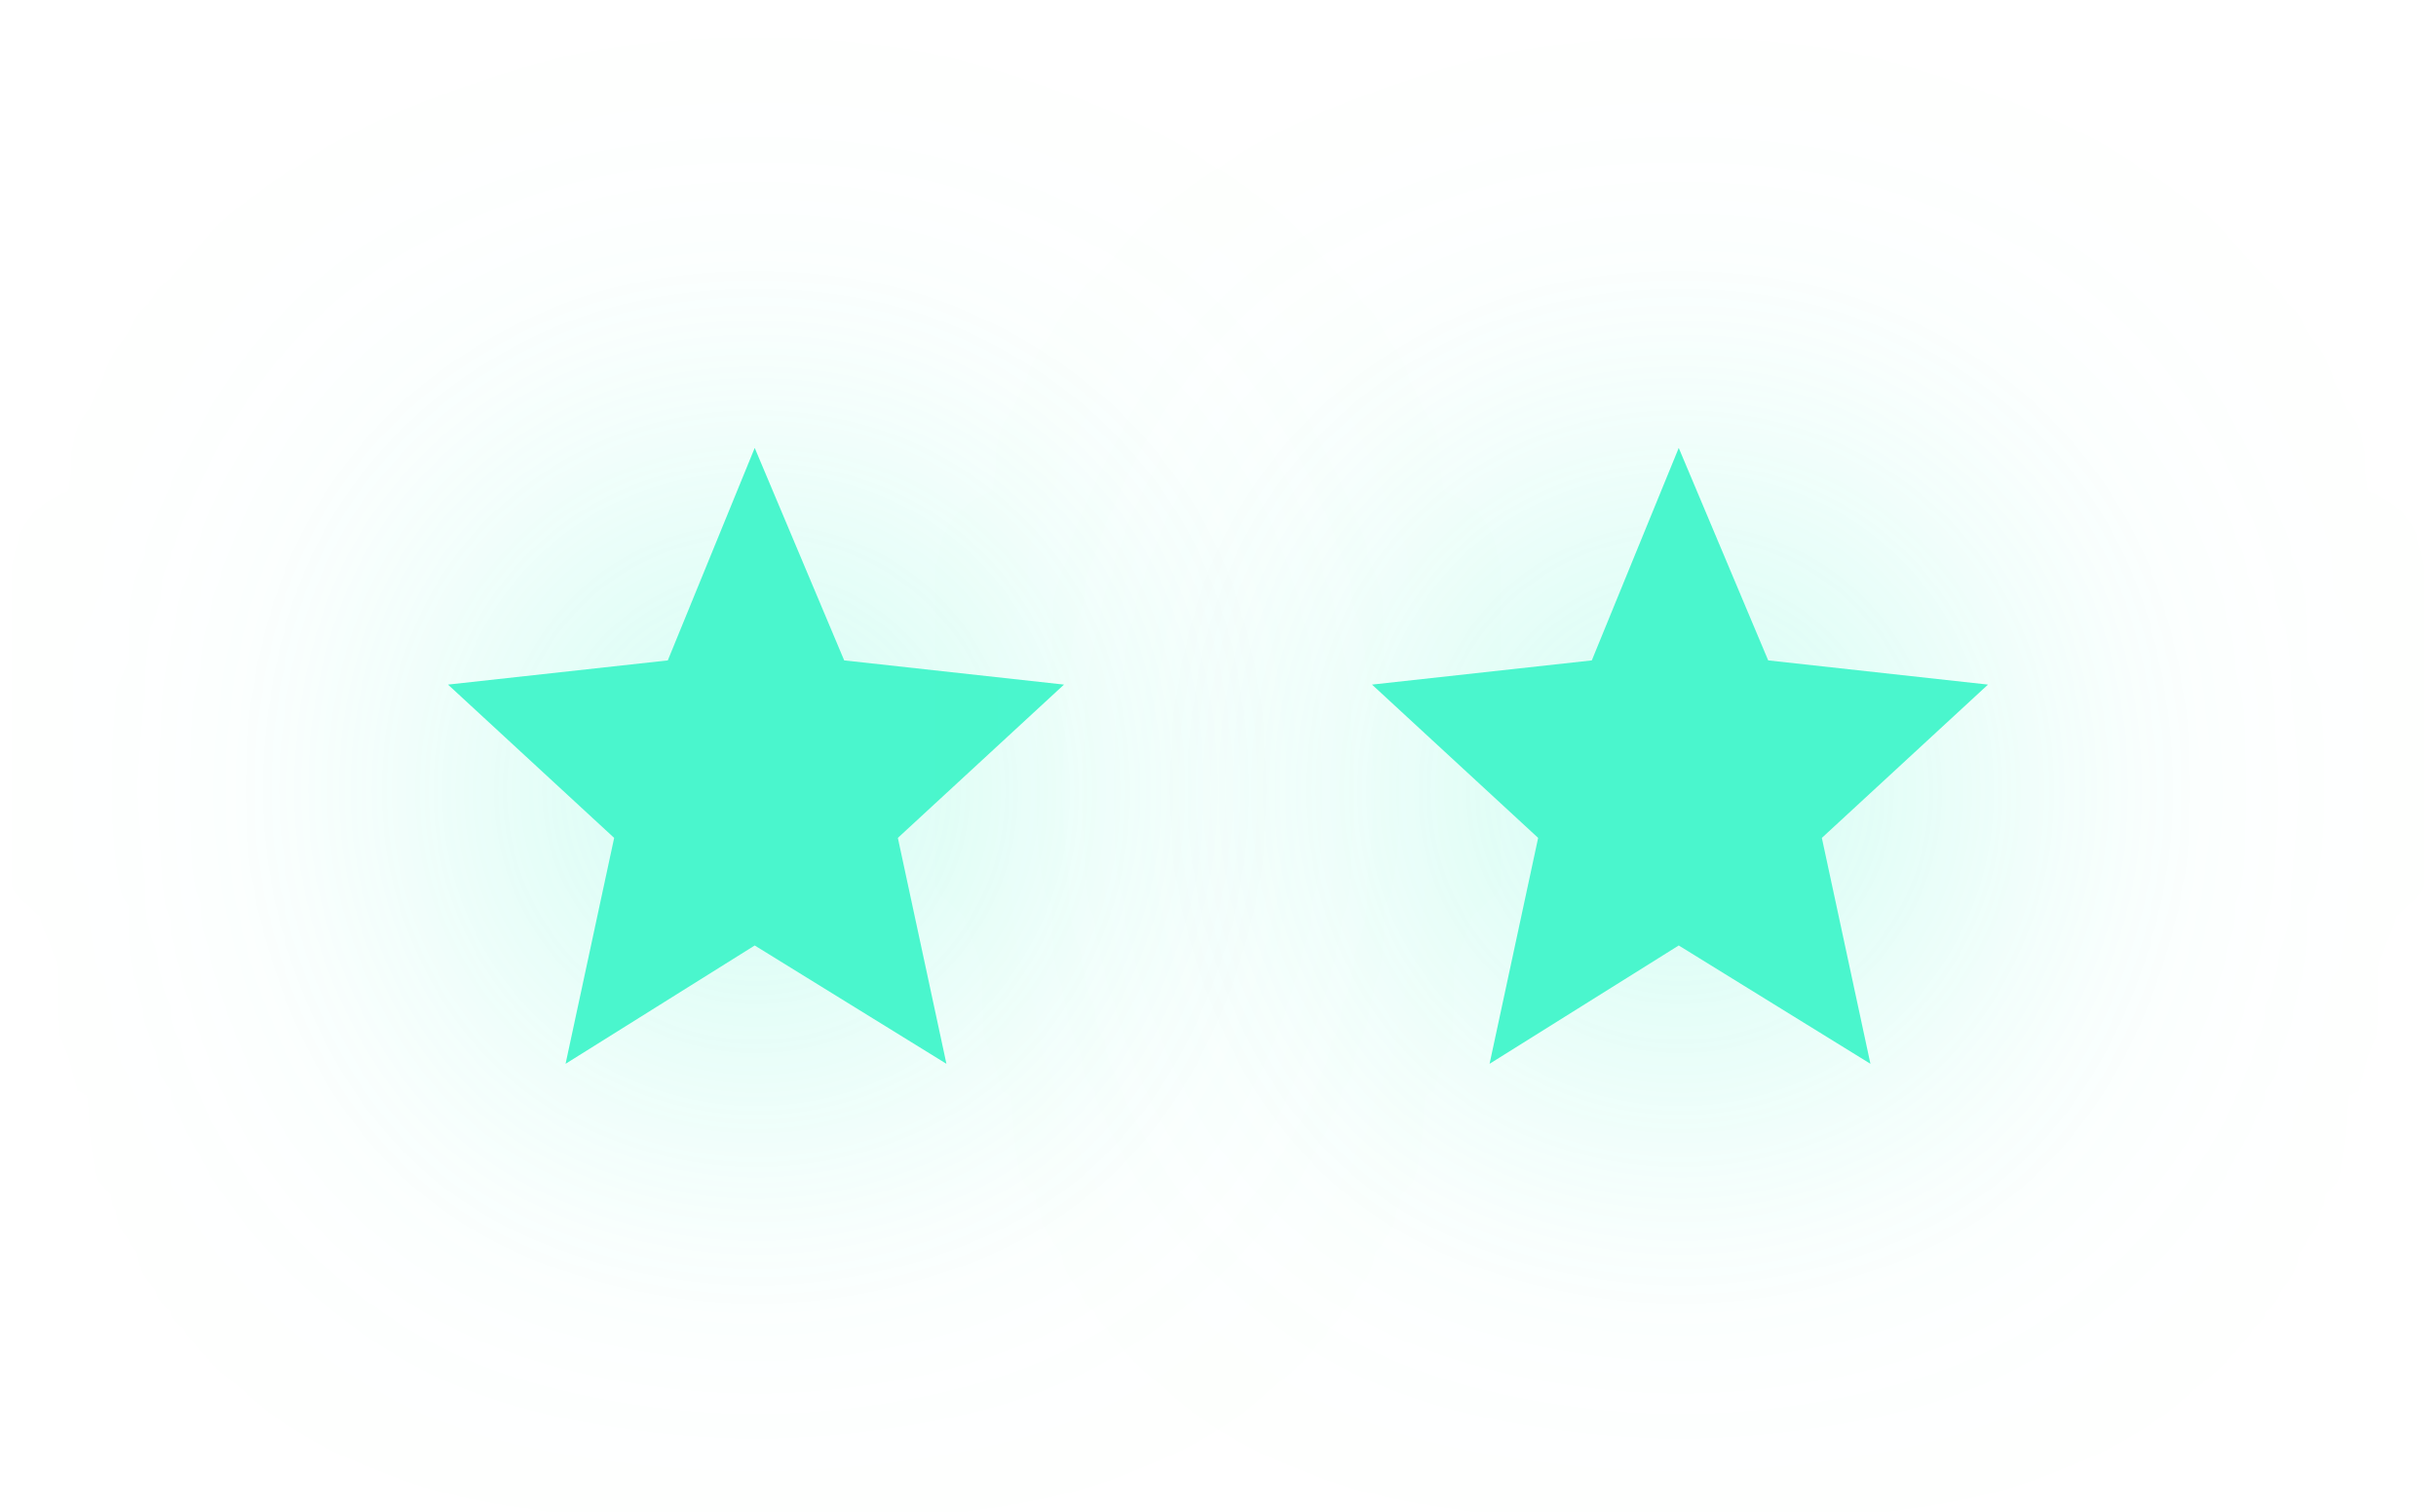
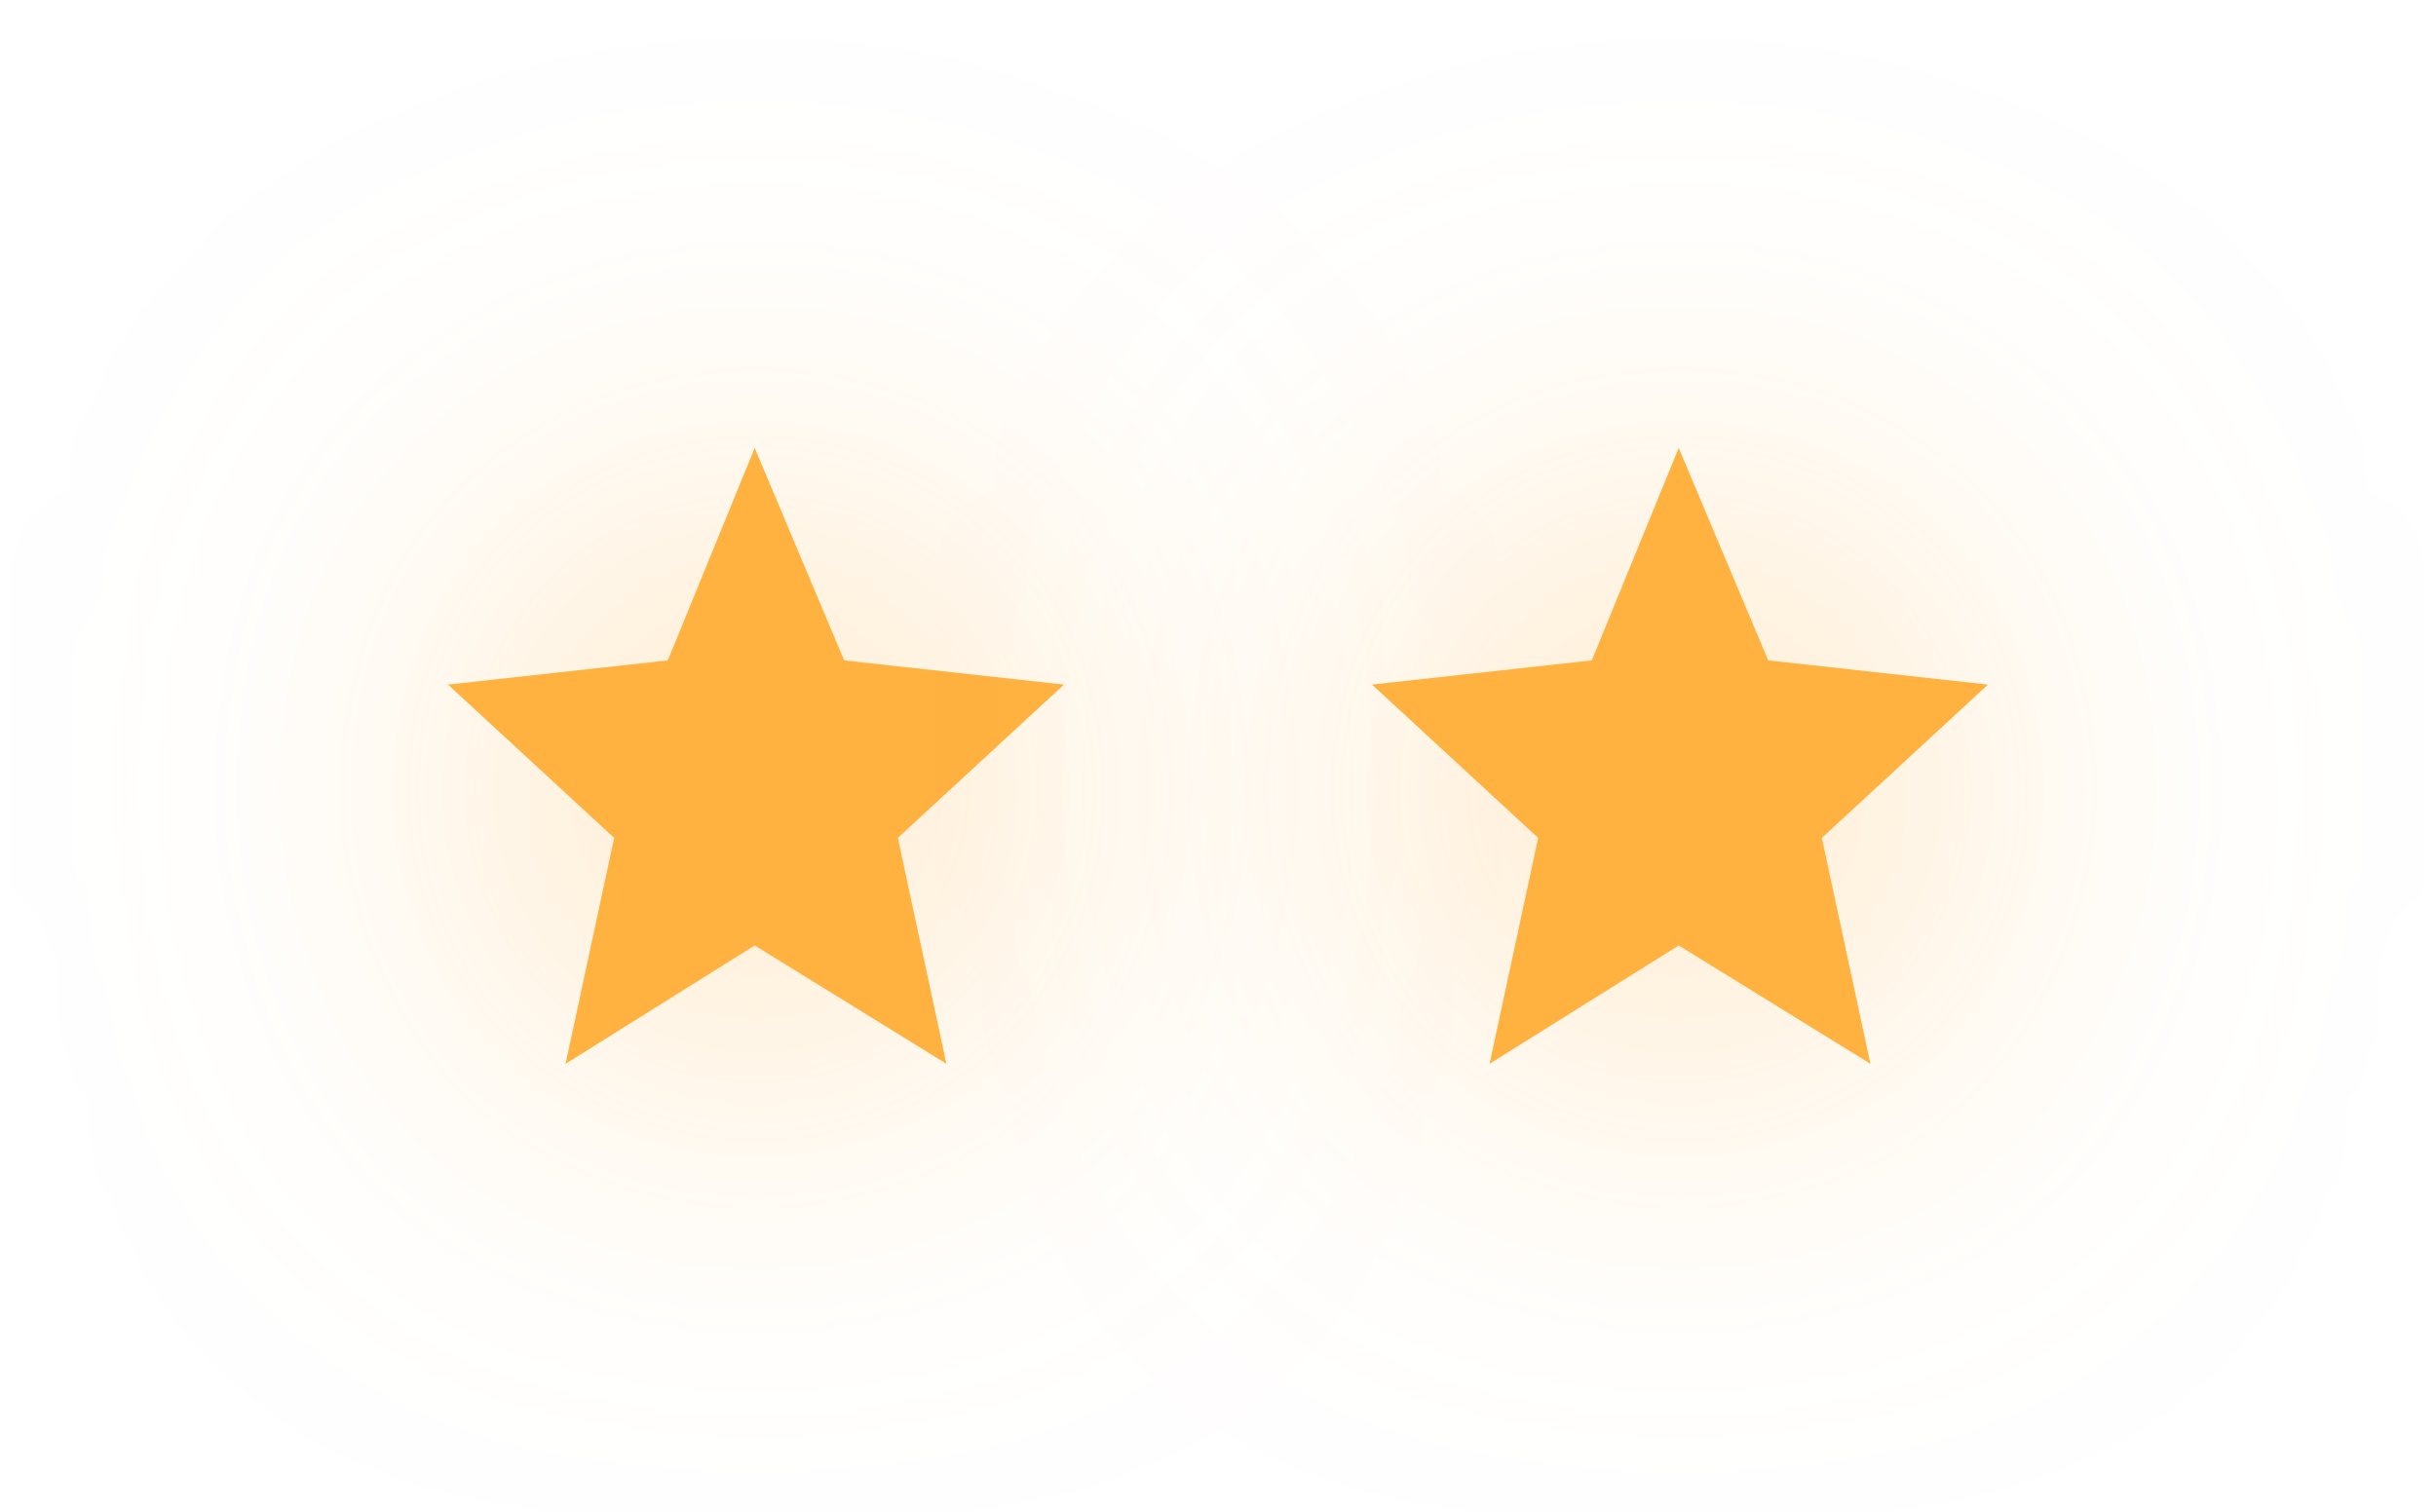
<svg xmlns="http://www.w3.org/2000/svg" width="87" height="54" viewBox="0 0 87 54" fill="none">
  <g filter="url(#filter0_d_0_68)">
-     <path d="M26.954 16L30.15 23.59L38 24.454L32.066 29.93L33.801 38L26.954 33.773L20.199 38L21.934 29.93L16 24.454L23.85 23.59L26.954 16Z" fill="#4AF6CD" />
+     <path d="M26.954 16L30.15 23.59L38 24.454L32.066 29.93L33.801 38L26.954 33.773L20.199 38L21.934 29.93L16 24.454L23.85 23.59L26.954 16Z" fill="#FFB240" />
  </g>
  <g filter="url(#filter1_d_0_68)">
-     <path d="M59.955 16L63.15 23.59L71 24.454L65.066 29.93L66.801 38L59.955 33.773L53.199 38L54.934 29.93L49 24.454L56.85 23.59L59.955 16Z" fill="#4AF6CD" />
+     <path d="M59.955 16L63.15 23.59L71 24.454L65.066 29.93L66.801 38L59.955 33.773L53.199 38L54.934 29.93L49 24.454L56.85 23.59L59.955 16Z" fill="#FFB240" />
  </g>
  <defs>
    <filter id="filter0_d_0_68" x="0" y="0" width="54" height="54" filterUnits="userSpaceOnUse" color-interpolation-filters="sRGB">
      <feFlood flood-opacity="0" result="BackgroundImageFix" />
      <feColorMatrix in="SourceAlpha" type="matrix" values="0 0 0 0 0 0 0 0 0 0 0 0 0 0 0 0 0 0 127 0" result="hardAlpha" />
      <feOffset />
      <feGaussianBlur stdDeviation="8" />
-       <feColorMatrix type="matrix" values="0 0 0 0 0.289 0 0 0 0 0.965 0 0 0 0 0.804 0 0 0 0.544 0" />
+       <feColorMatrix type="matrix" values="0 0 0 0 1 0 0 0 0 0.698 0 0 0 0 0.251 0 0 0 0.544 0" />
      <feBlend mode="normal" in2="BackgroundImageFix" result="effect1_dropShadow_0_68" />
      <feBlend mode="normal" in="SourceGraphic" in2="effect1_dropShadow_0_68" result="shape" />
    </filter>
    <filter id="filter1_d_0_68" x="33" y="0" width="54" height="54" filterUnits="userSpaceOnUse" color-interpolation-filters="sRGB">
      <feFlood flood-opacity="0" result="BackgroundImageFix" />
      <feColorMatrix in="SourceAlpha" type="matrix" values="0 0 0 0 0 0 0 0 0 0 0 0 0 0 0 0 0 0 127 0" result="hardAlpha" />
      <feOffset />
      <feGaussianBlur stdDeviation="8" />
-       <feColorMatrix type="matrix" values="0 0 0 0 0.289 0 0 0 0 0.965 0 0 0 0 0.804 0 0 0 0.544 0" />
+       <feColorMatrix type="matrix" values="0 0 0 0 1 0 0 0 0 0.698 0 0 0 0 0.251 0 0 0 0.544 0" />
      <feBlend mode="normal" in2="BackgroundImageFix" result="effect1_dropShadow_0_68" />
      <feBlend mode="normal" in="SourceGraphic" in2="effect1_dropShadow_0_68" result="shape" />
    </filter>
  </defs>
</svg>
